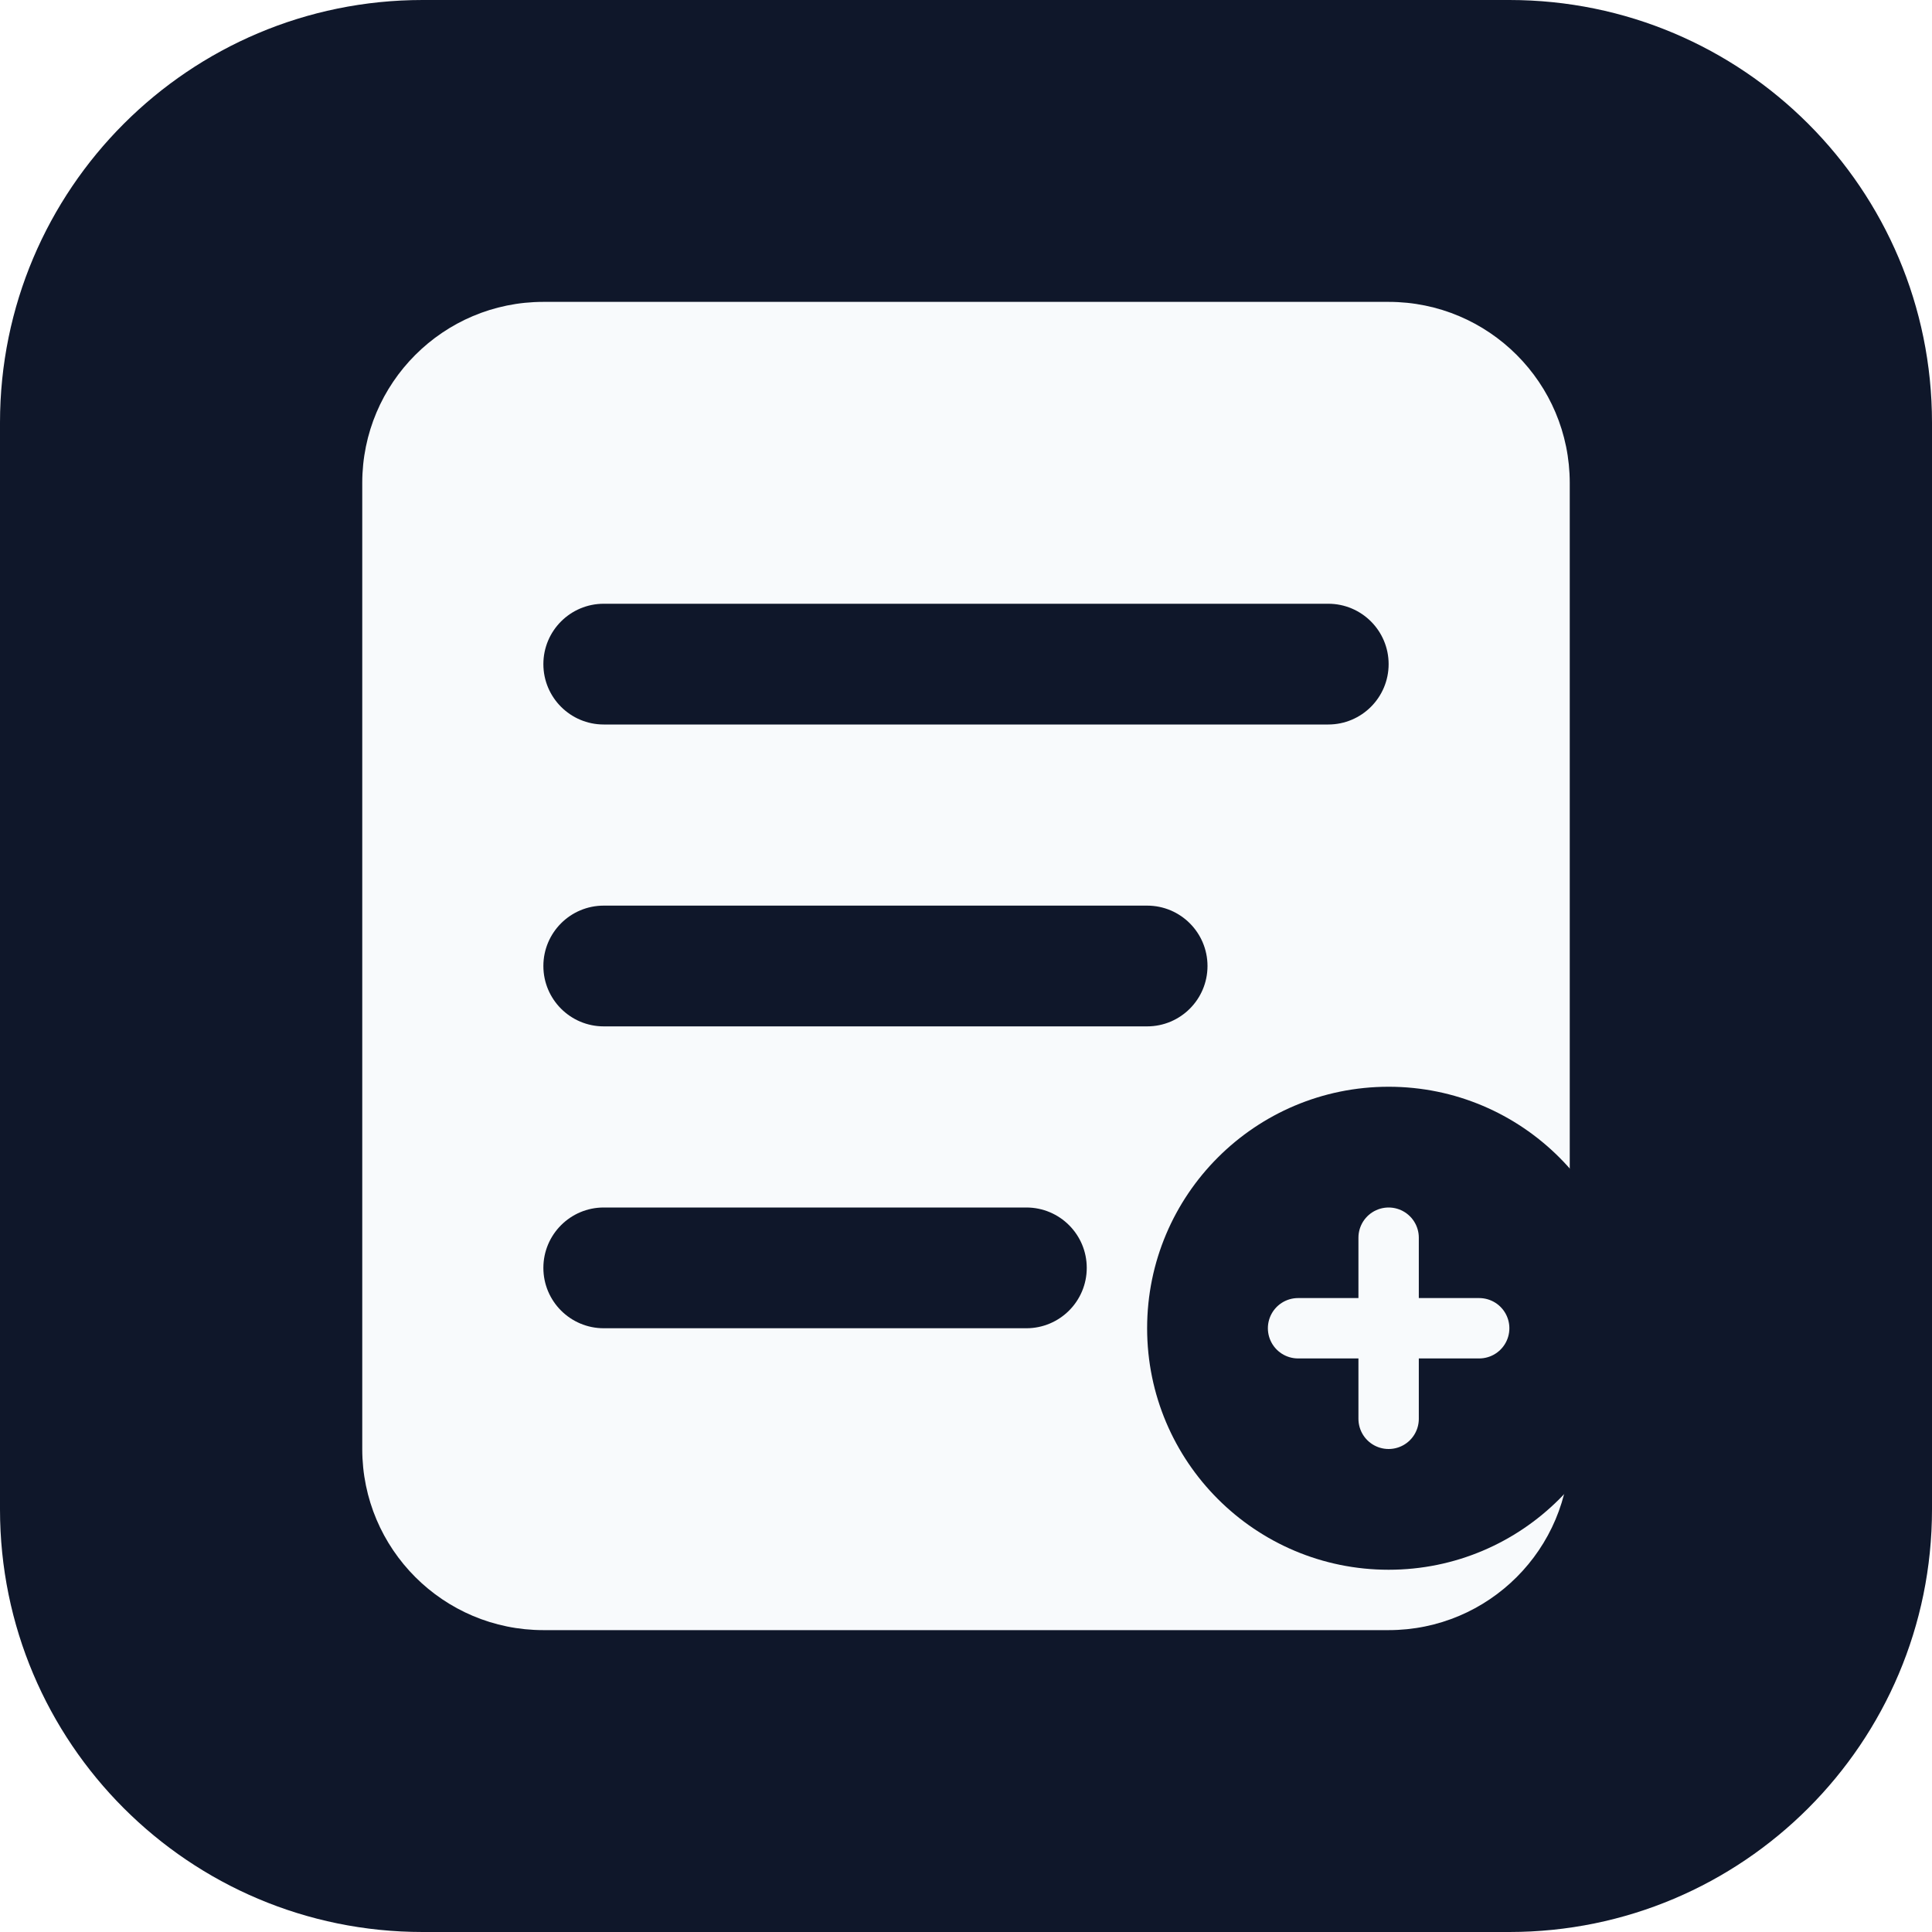
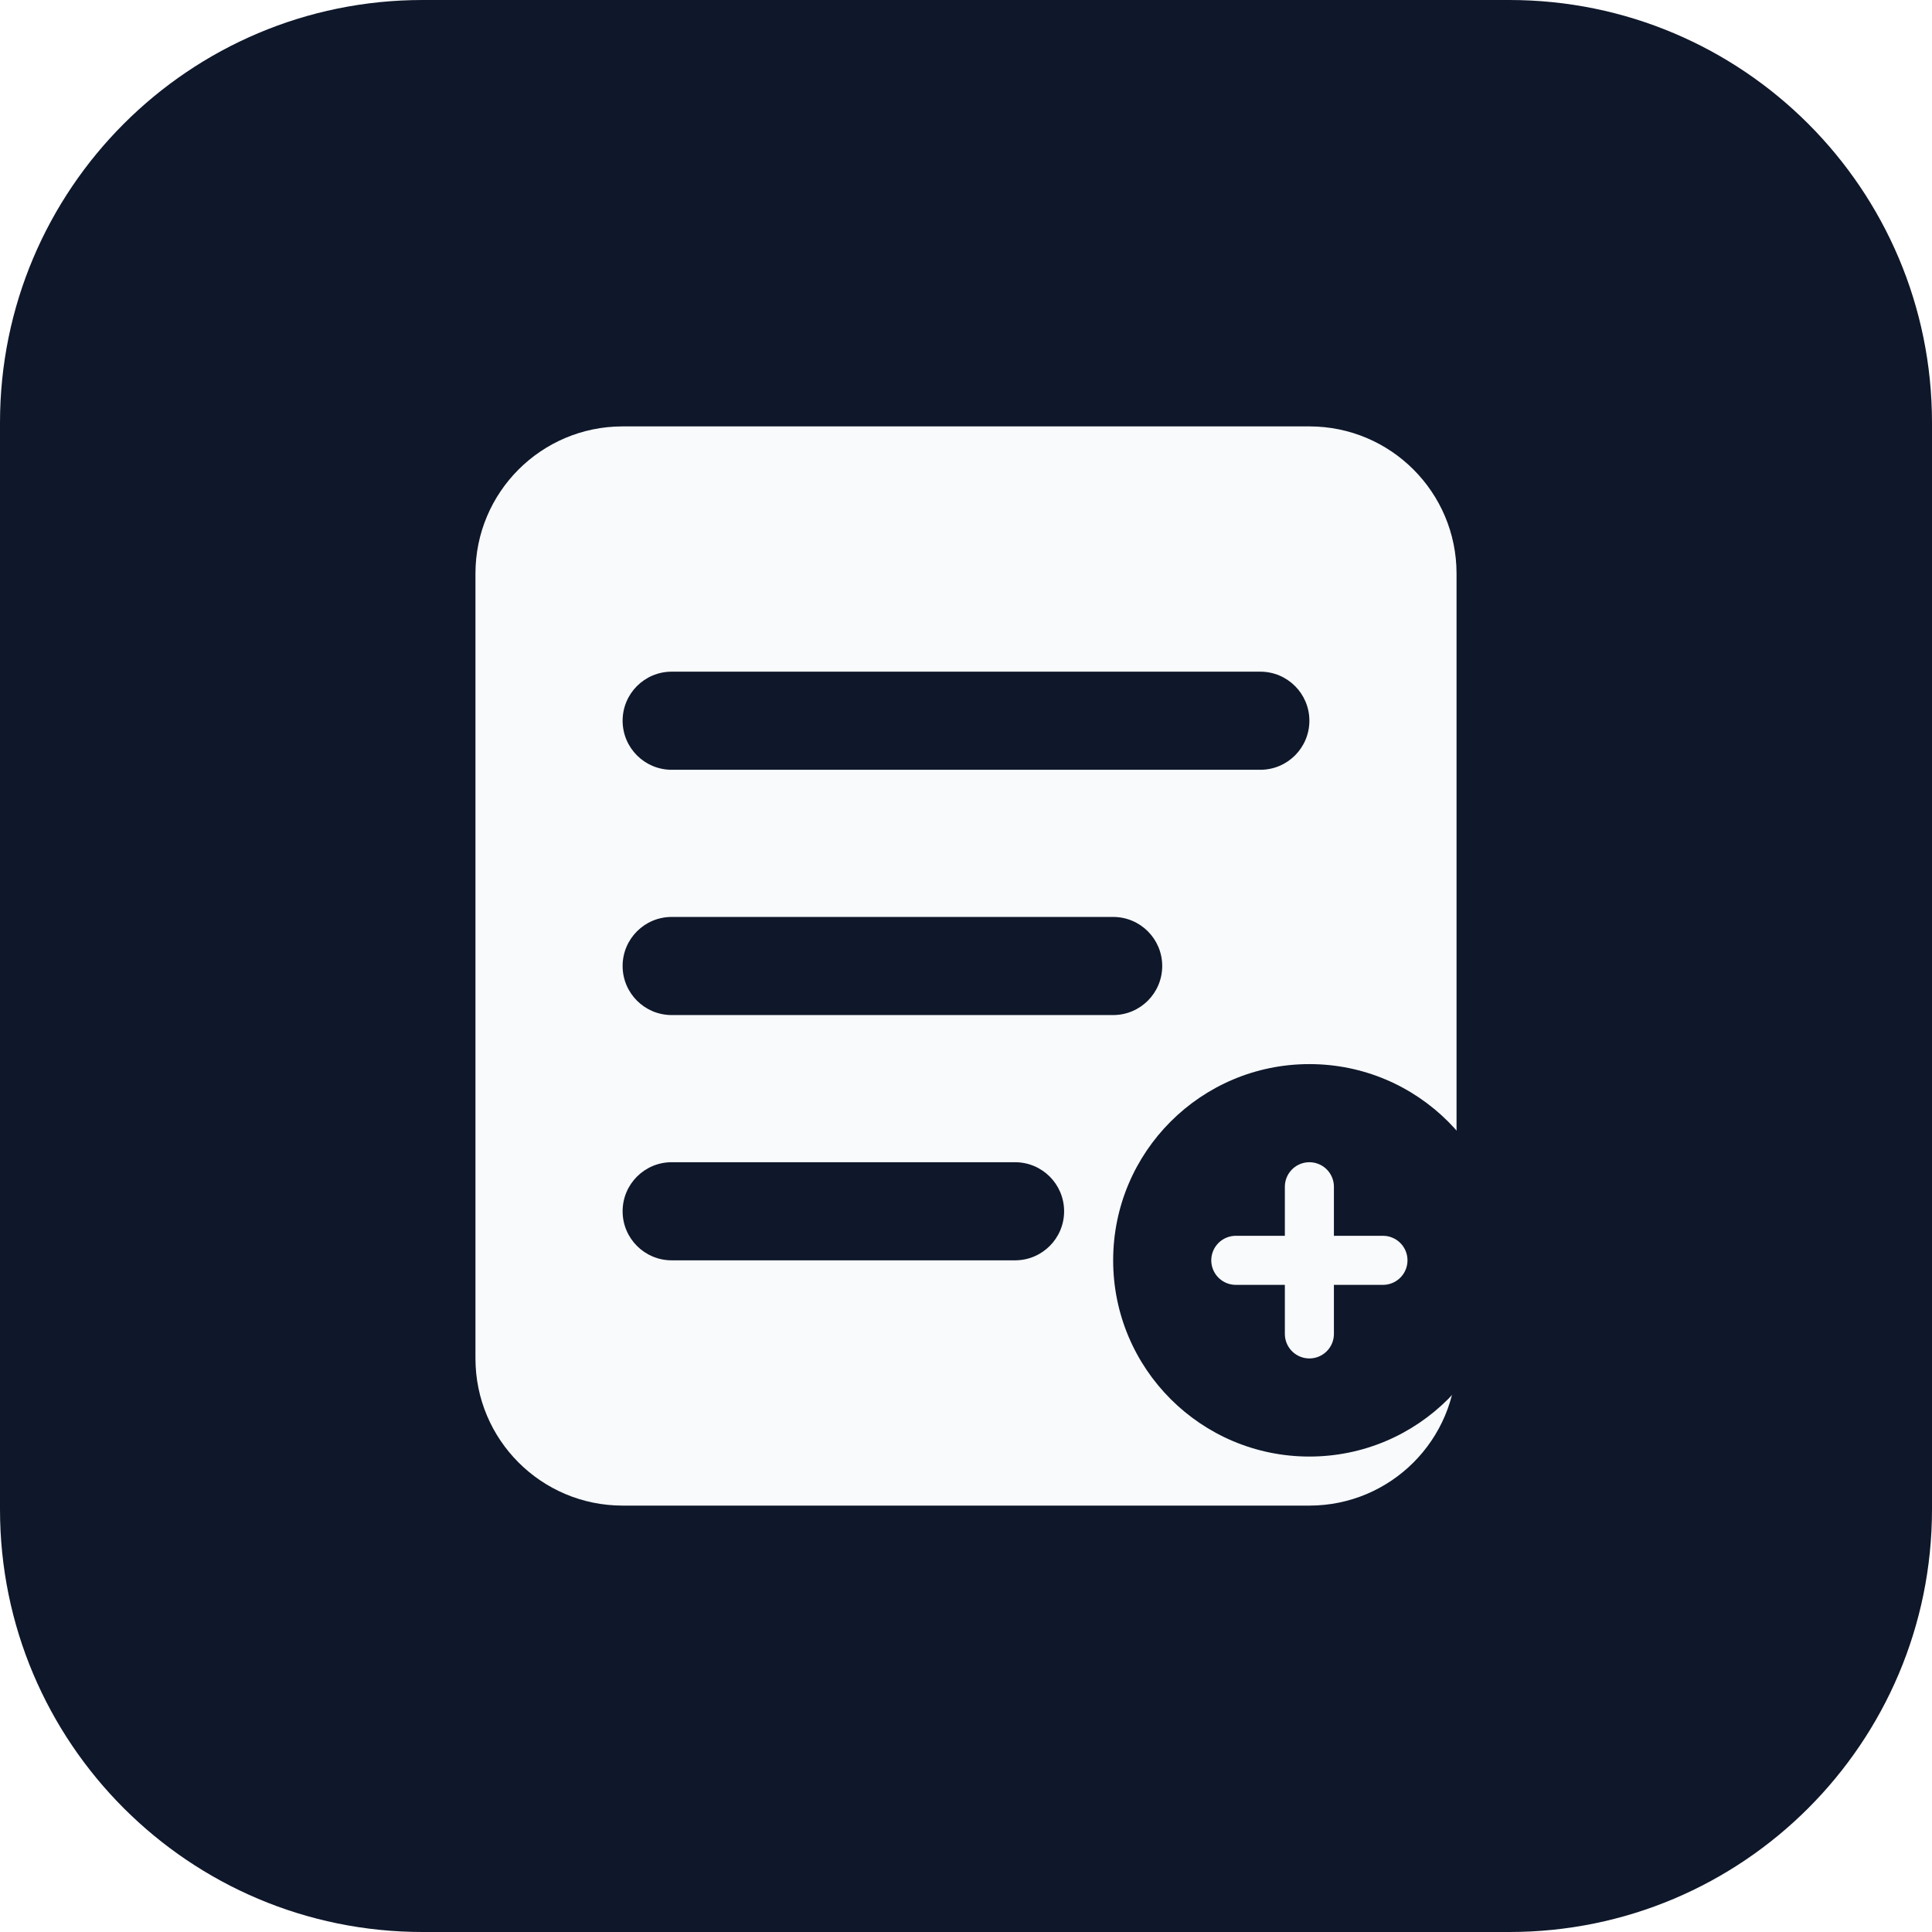
<svg xmlns="http://www.w3.org/2000/svg" width="64" height="64" viewBox="0 0 64 64" fill="none">
  <rect width="64" height="64" rx="14" fill="#0F172A" />
-   <rect x="12" y="10" width="40" height="44" rx="6" fill="#F8FAFC" />
-   <rect x="18" y="20" width="28" height="4" rx="2" fill="#0F172A" />
-   <rect x="18" y="30" width="22" height="4" rx="2" fill="#0F172A" />
-   <rect x="18" y="40" width="18" height="4" rx="2" fill="#0F172A" />
-   <circle cx="46" cy="44" r="8" fill="#0F172A" />
-   <path d="M43 44H49" stroke="#F8FAFC" stroke-width="2" stroke-linecap="round" />
-   <path d="M46 41V47" stroke="#F8FAFC" stroke-width="2" stroke-linecap="round" />
+   <rect x="2" y="2" width="60" height="60" rx="13" fill="#0F172A" />
+   <g transform="translate(6 6) scale(0.8125)">
+     <rect width="64" height="64" rx="14" fill="#0F172A" />
+     <rect x="12" y="10" width="40" height="44" rx="6" fill="#F8FAFC" />
+     <rect x="18" y="20" width="28" height="4" rx="2" fill="#0F172A" />
+     <rect x="18" y="30" width="22" height="4" rx="2" fill="#0F172A" />
+     <rect x="18" y="40" width="18" height="4" rx="2" fill="#0F172A" />
+     <circle cx="46" cy="44" r="8" fill="#0F172A" />
+     <path d="M43 44H49" stroke="#F8FAFC" stroke-width="2" stroke-linecap="round" />
+     <path d="M46 41V47" stroke="#F8FAFC" stroke-width="2" stroke-linecap="round" />
+   </g>
</svg>
